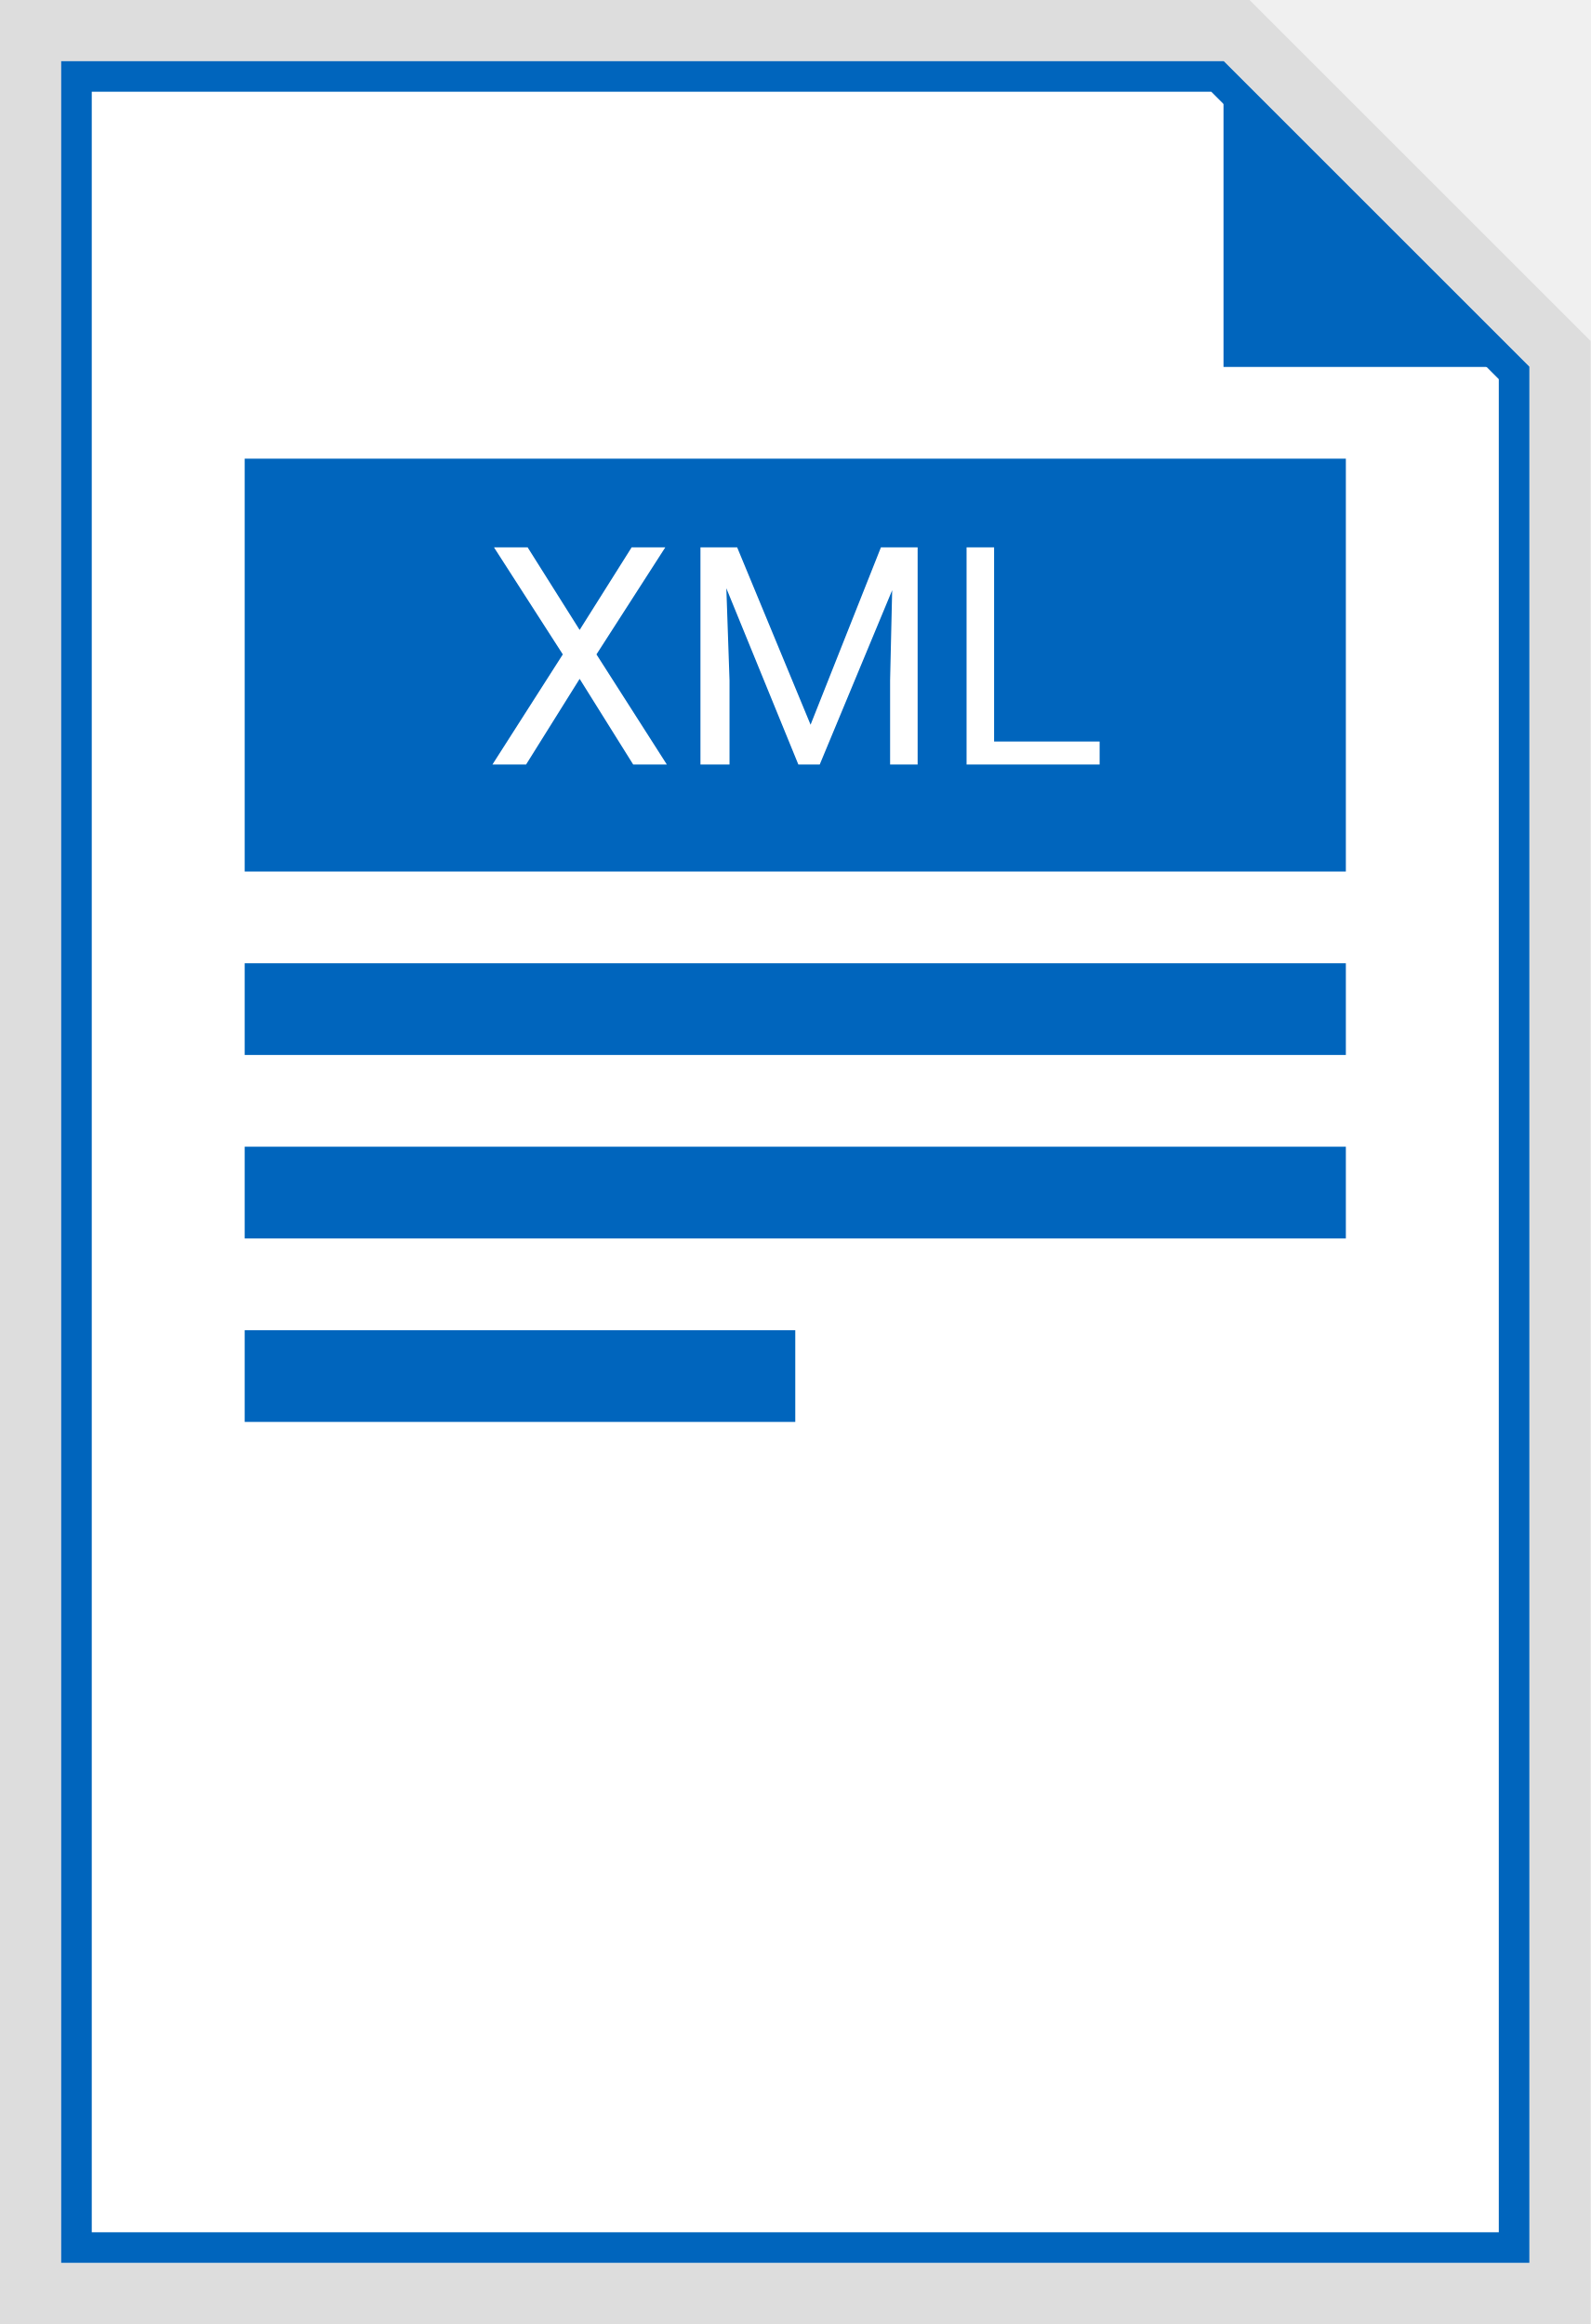
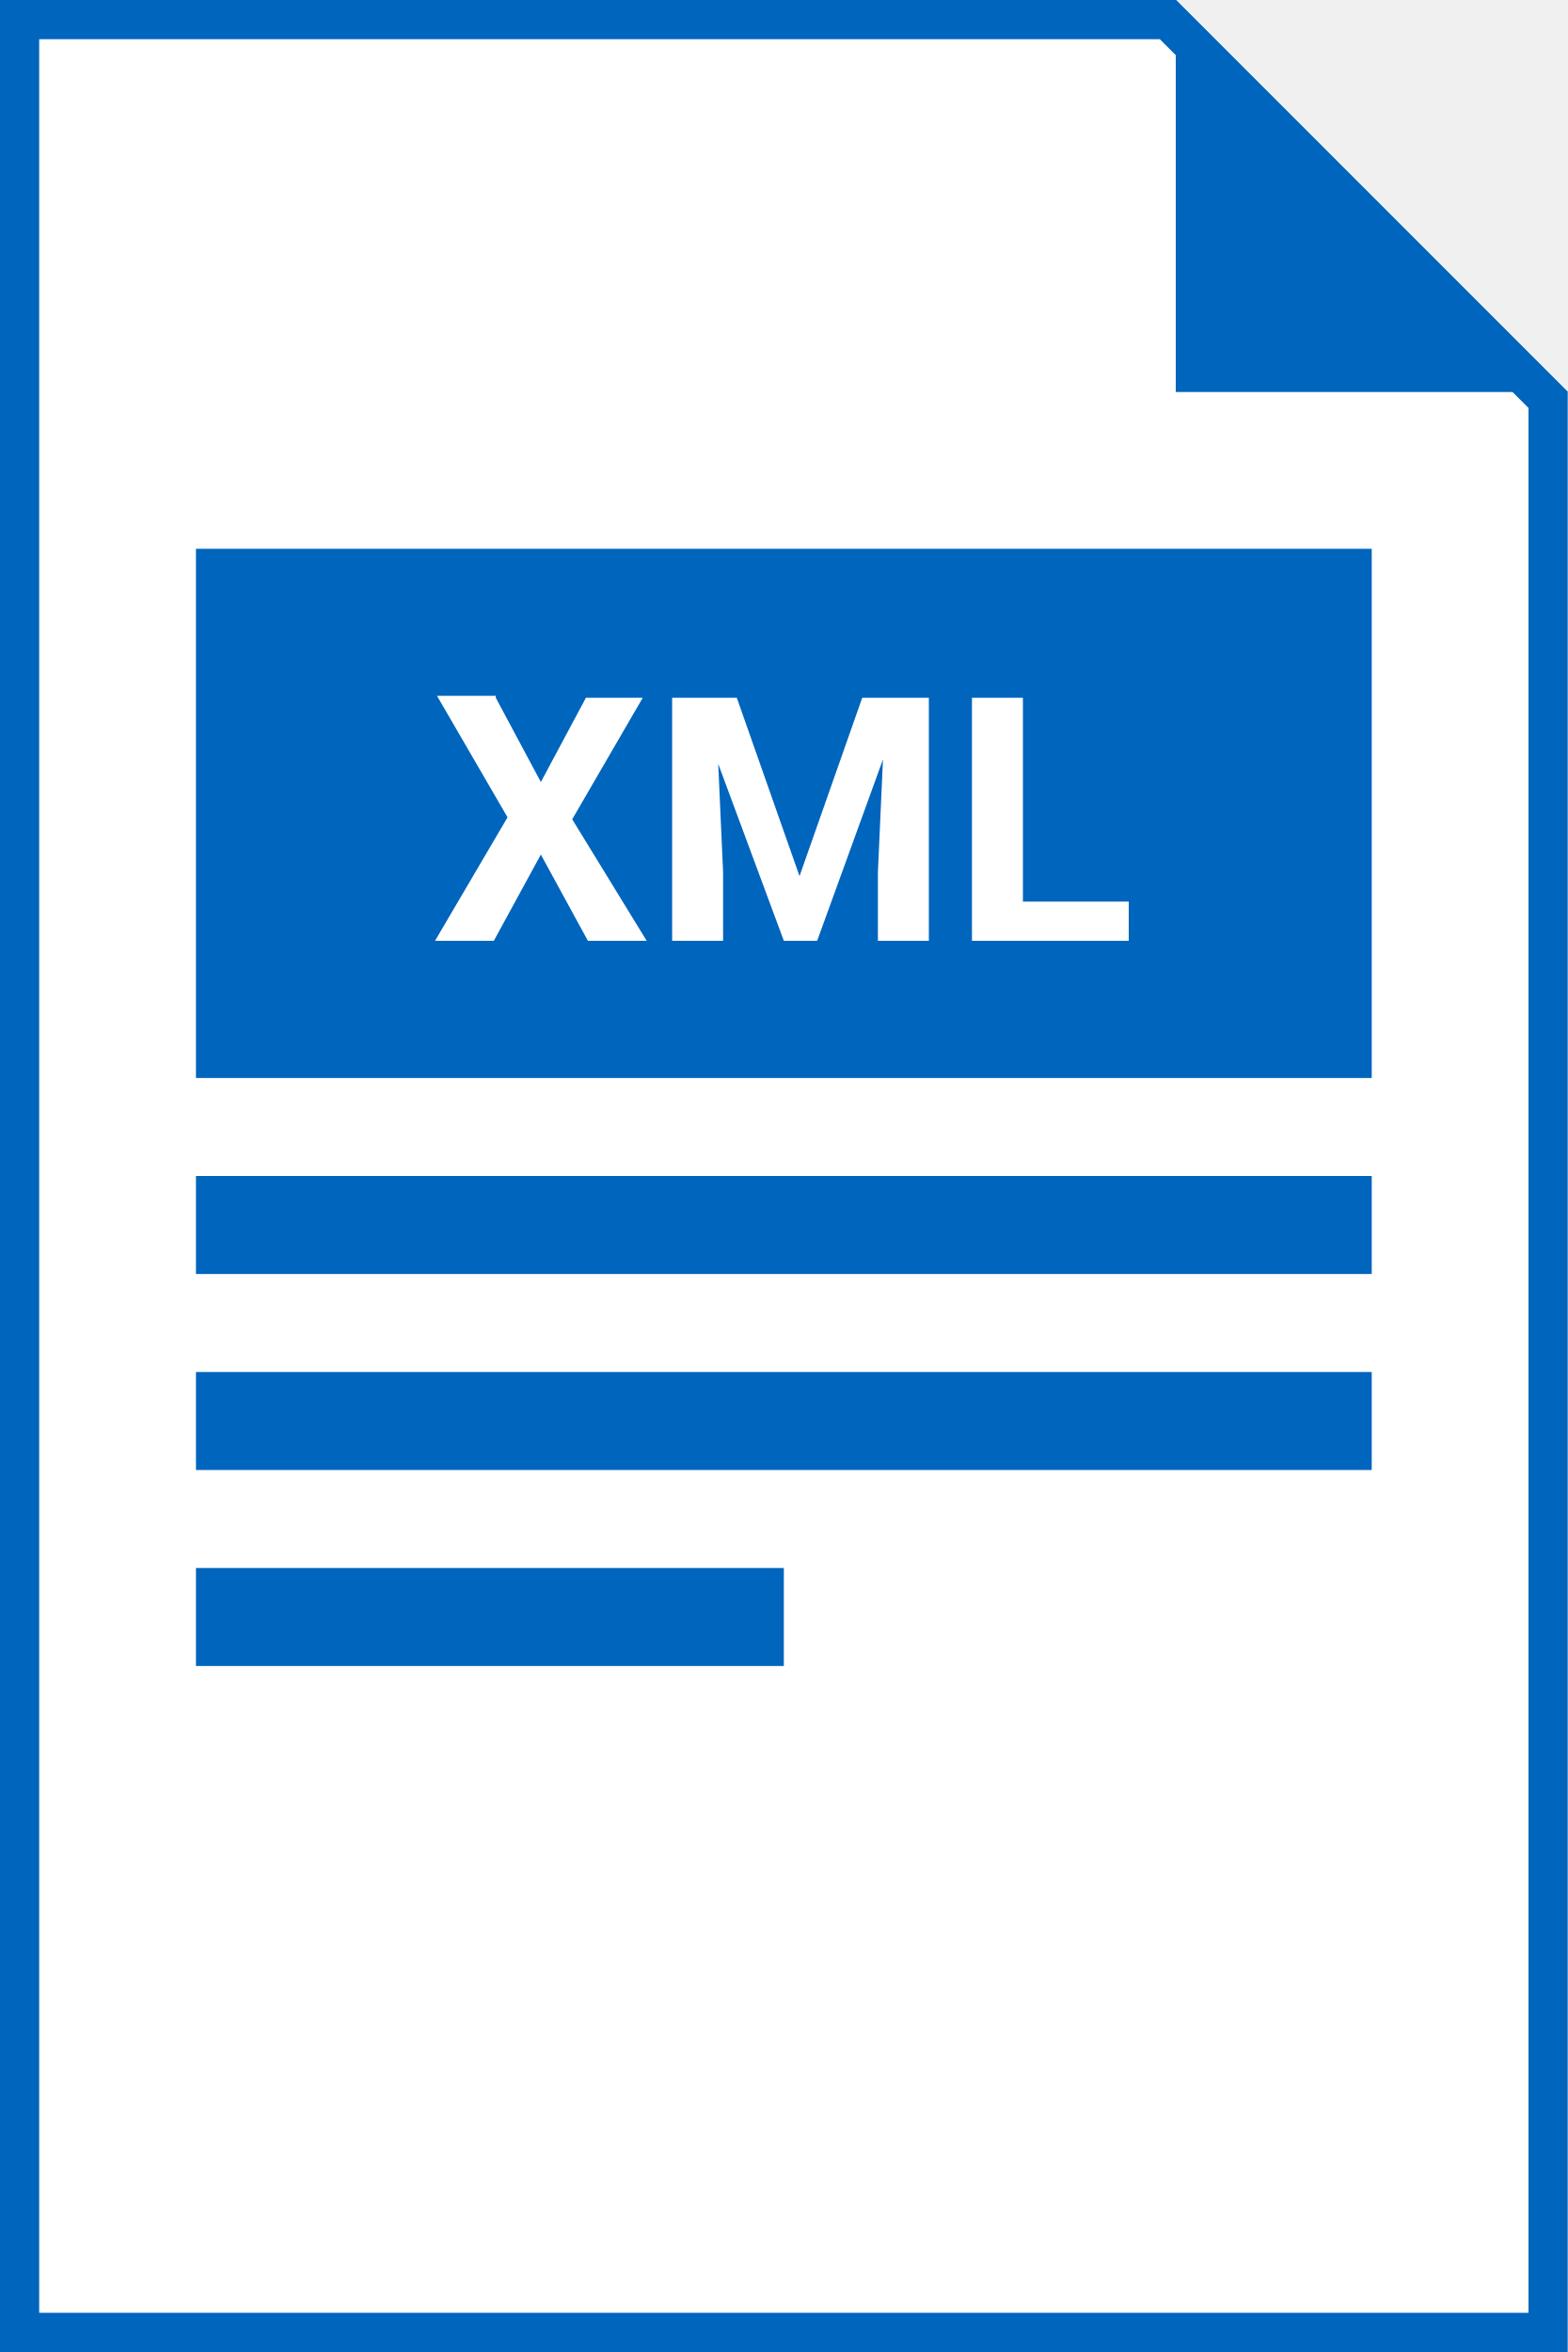
- <svg xmlns="http://www.w3.org/2000/svg" width="104" height="152" fill="none">
-   <path fill="#fff" fill-rule="evenodd" d="M4 4h76l20 20v124H4V4Z" clip-rule="evenodd" />
-   <path fill="#000" fill-opacity=".08" fill-rule="evenodd" d="M81.7 0 104 22.3V152H0V0h81.7ZM4 4h76l20 20v124H4V4Z" clip-rule="evenodd" />
-   <path fill="#0065BD" fill-rule="evenodd" d="M4 4h76l20 20v124H4V4Zm2 142h92V24.8L79.2 6H6v140Z" clip-rule="evenodd" />
-   <path fill="#0065BD" d="M100 24 80 4v20h20ZM16 63h72v6H16zm0 12h72v6H16zm0 12h36v6H16zm0-57h72v27H16z" />
-   <path fill="#fff" d="m34.5 35.8 3.4 5.4 3.4-5.4h2.2l-4.5 7 4.6 7.2h-2.2l-3.5-5.6-3.5 5.6h-2.2l4.6-7.2-4.5-7h2.2Zm11.9 0h1.8L53 47.4l4.6-11.6h1.9L53.6 50h-1.4l-5.8-14.2Zm-.6 0h1.6l.3 8.7V50h-1.9V35.8Zm12.5 0H60V50h-1.8v-5.5l.2-8.7Zm13.6 12.7V50h-7.1v-1.5h7ZM65 35.8V50h-1.8V35.8H65Z" />
+ <svg xmlns="http://www.w3.org/2000/svg" version="1.1" id="Layer_1" x="0px" y="0px" viewBox="0 0 80 120" style="enable-background:new 0 0 80 120;" xml:space="preserve">
+   <style type="text/css">
+ 	.st0{fill:#FFFFFF;stroke:#0065BD;stroke-width:2;}
+ 	.st1{fill:#0065BD;}
+ 	.st2{fill:#FFFFFF;}
+ </style>
+   <path class="st0" d="M1,119V1h58.6L79,20.4V119H1z" />
+   <path class="st1" d="M80,20L60,0v20H80z" />
+   <rect x="10" y="60" class="st1" width="60" height="5" />
+   <rect x="10" y="70" class="st1" width="60" height="5" />
+   <rect x="10" y="80" class="st1" width="30" height="5" />
+   <rect x="10" y="28" class="st1" width="60" height="27" />
+   <path class="st2" d="M25.3,35.6l2.3,4.3l2.3-4.3h2.9l-3.6,6.2L33,48h-3l-2.4-4.4L25.2,48h-3l3.7-6.3l-3.6-6.2H25.3z M35.4,35.6h2.2  l3.2,9.1l3.2-9.1h2.2L41.7,48h-1.7L35.4,35.6z M34.3,35.6h2.2l0.4,8.9V48h-2.6V35.6z M45.2,35.6h2.2V48h-2.6v-3.5L45.2,35.6z   M57.6,46v2h-6.3v-2H57.6z M52.2,35.6V48h-2.6V35.6H52.2z" />
</svg>
